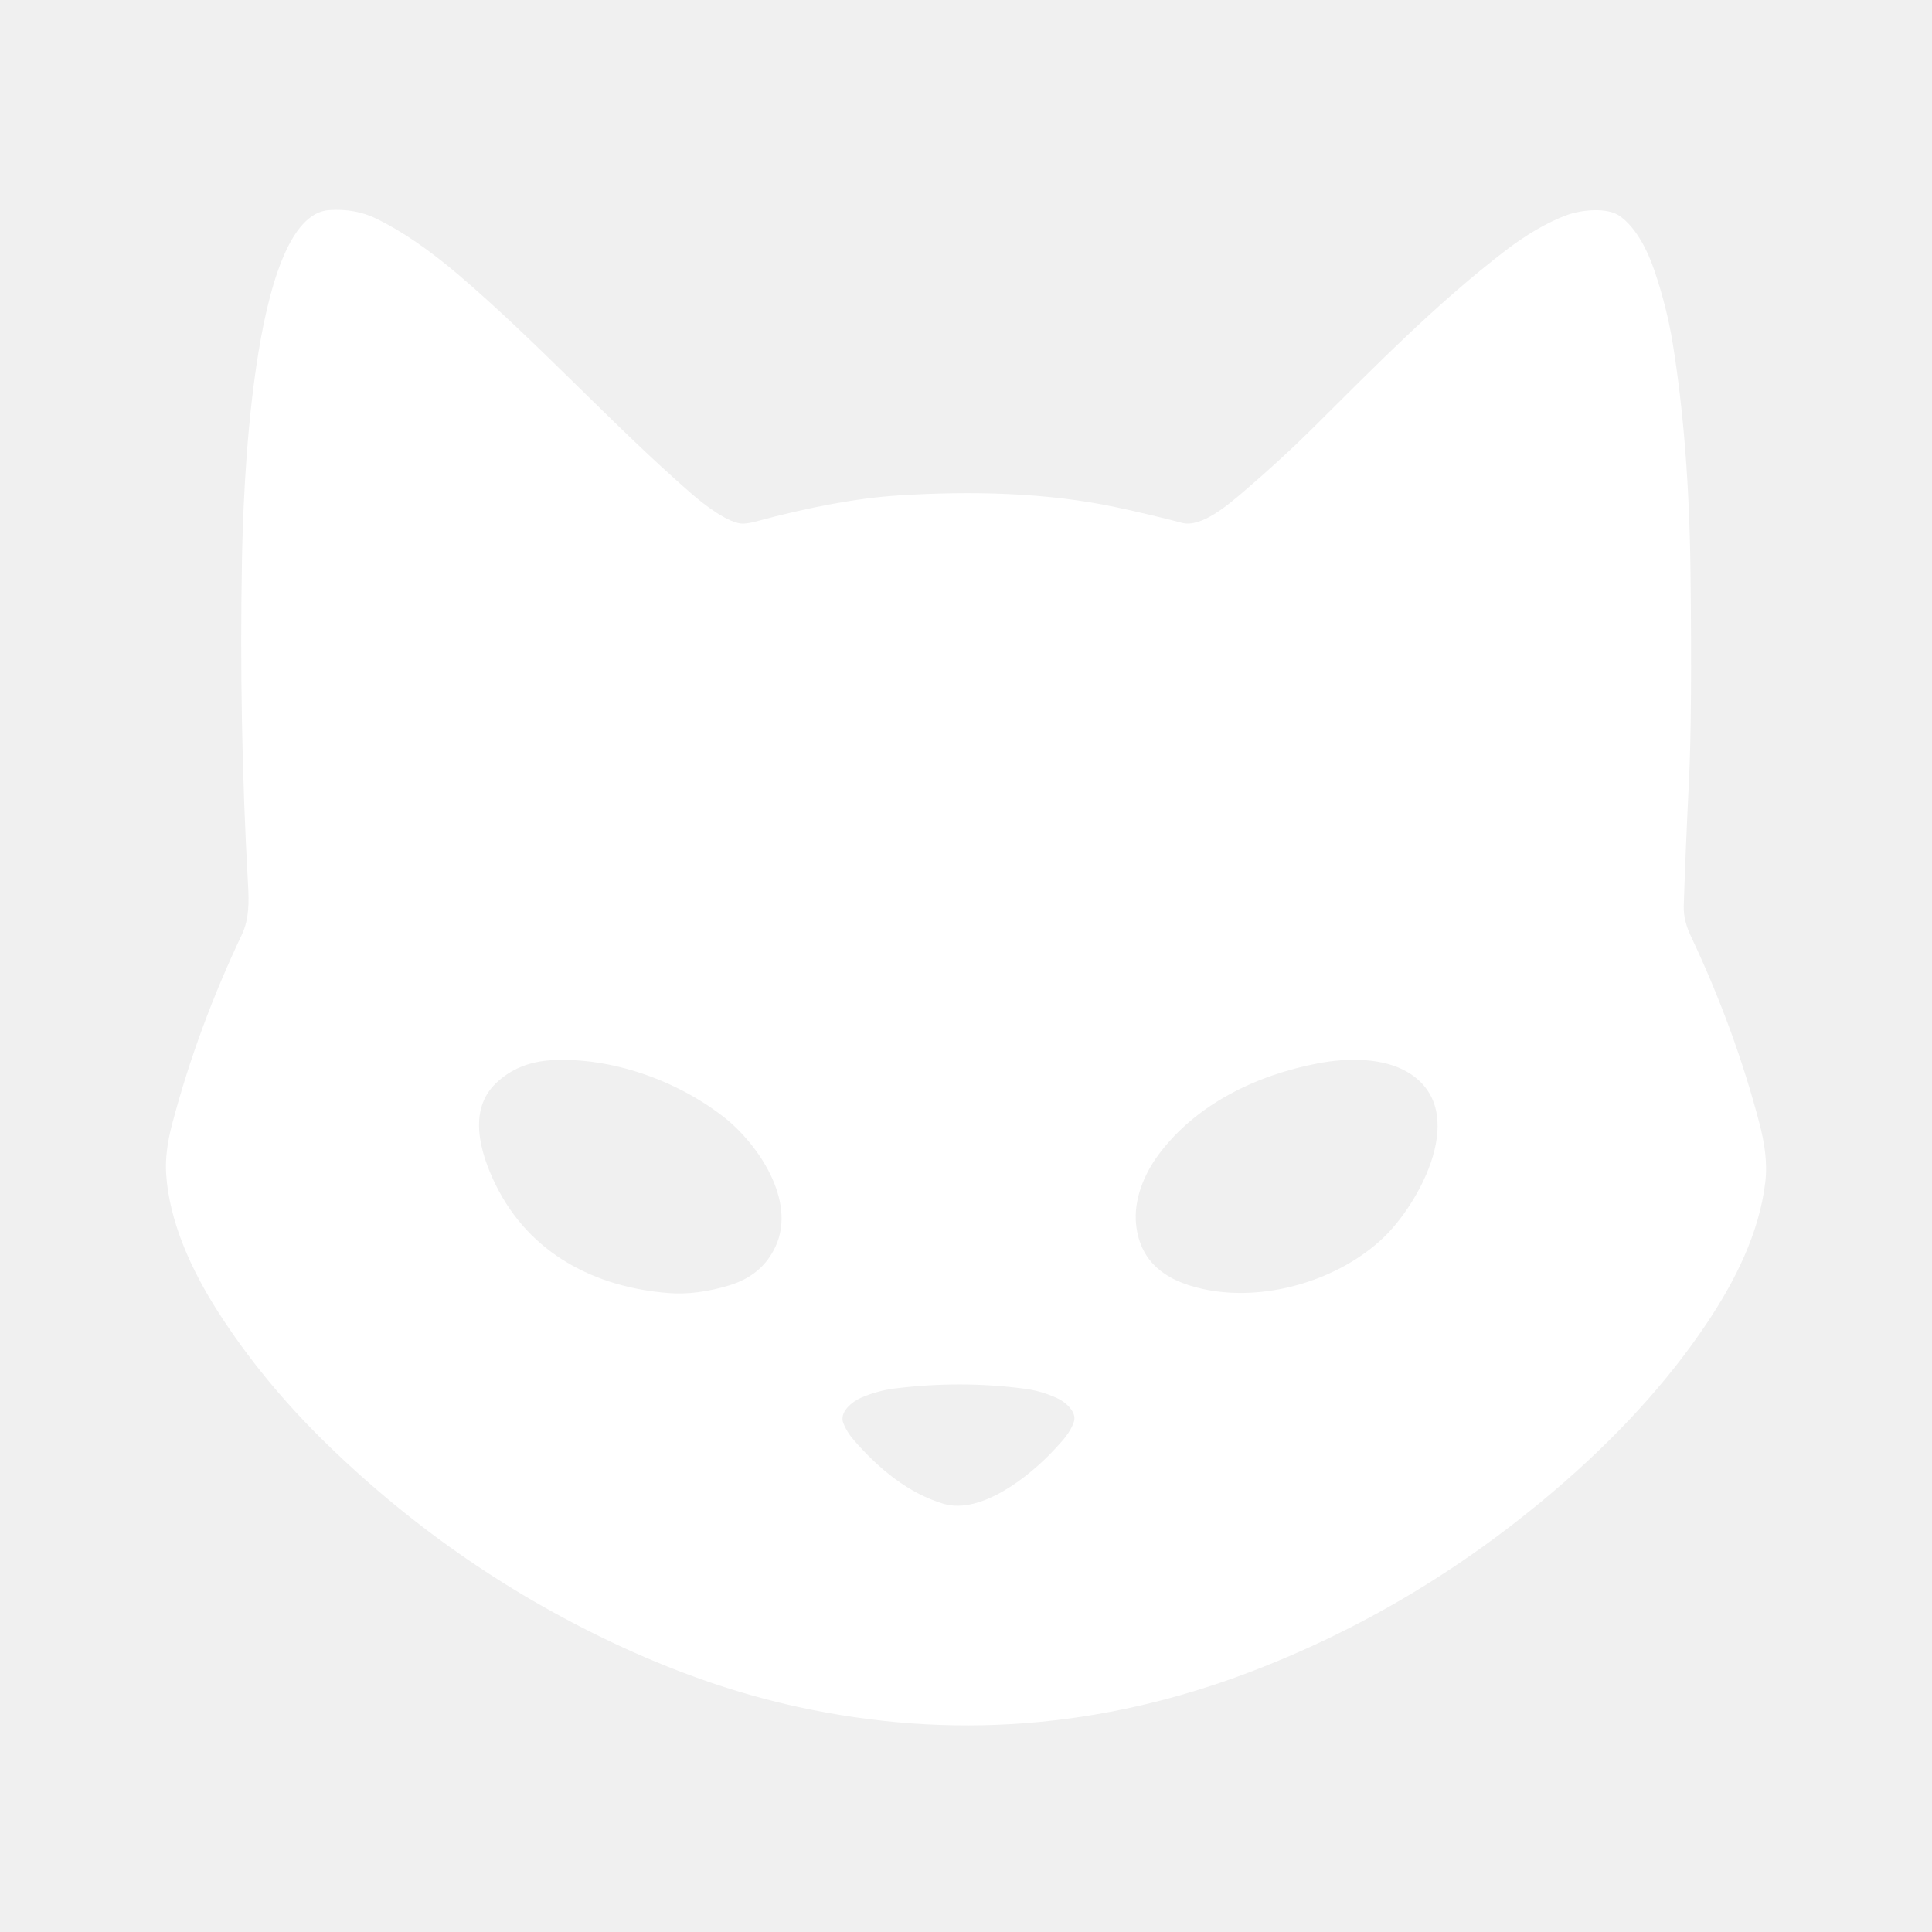
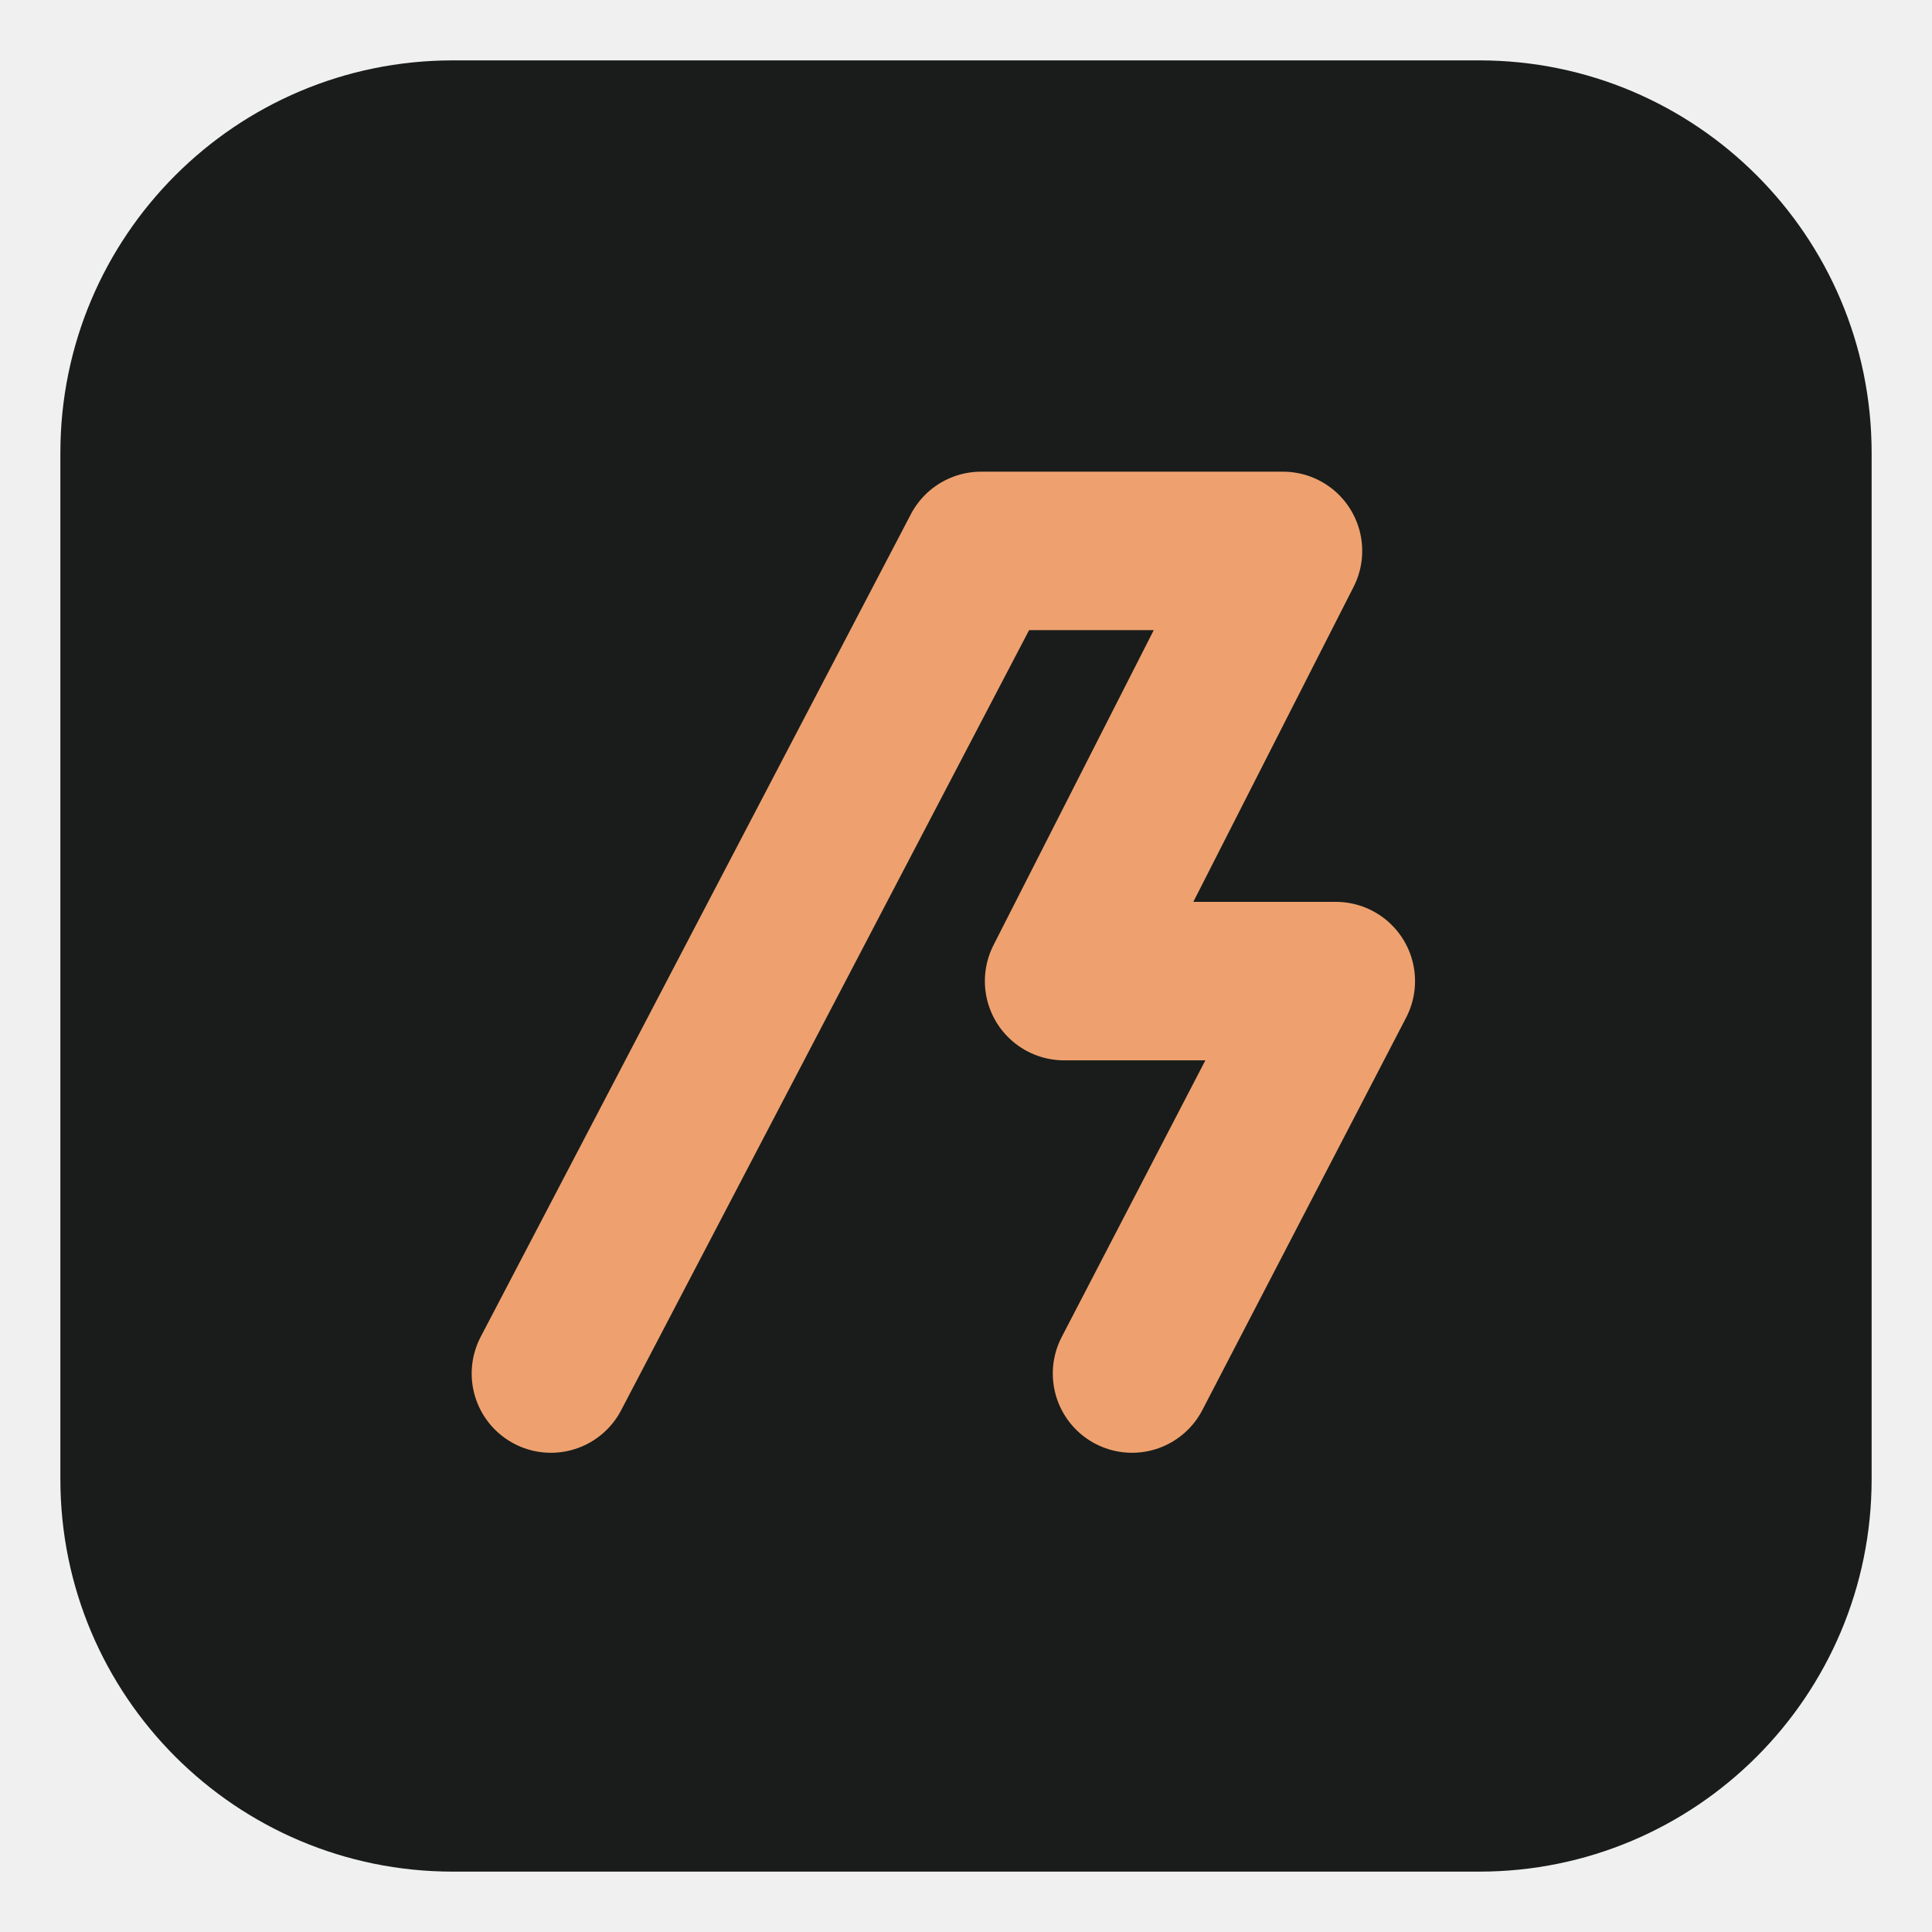
- <svg xmlns="http://www.w3.org/2000/svg" version="1.1" viewBox="0.00 0.00 512.00 512.00" width="512.00" height="512.00">
-   <path fill="#ffffff" d="   M 45.65 297.77   C 50.31 280.20 56.48 263.74 64.10 247.67   C 66.07 243.51 65.99 238.92 65.73 234.44   Q 63.32 191.66 64.13 148.11   C 64.39 134.30 66.21 57.13 87.19 55.68   Q 94.10 55.20 99.69 57.92   Q 109.79 62.83 121.61 72.92   C 143.03 91.20 162.36 112.69 183.36 130.92   C 186.54 133.67 193.35 138.99 197.10 138.76   Q 198.57 138.67 200.07 138.26   Q 222.12 132.30 238.17 131.29   C 256.93 130.11 277.29 130.43 296.13 134.49   Q 305.05 136.41 313.24 138.56   C 318.37 139.92 325.54 133.72 329.51 130.33   Q 339.55 121.75 347.99 113.37   C 364.54 96.94 380.60 80.49 399.04 66.35   C 403.86 62.66 409.75 58.98 415.36 56.95   C 419.03 55.63 425.97 54.84 429.34 57.30   C 433.77 60.52 436.73 66.64 438.49 71.86   Q 441.73 81.45 443.26 90.82   Q 447.60 117.52 448.00 151.51   Q 448.45 189.74 447.59 207.00   Q 446.70 225.12 446.21 240.03   C 446.12 242.85 446.89 245.55 448.09 248.07   Q 459.73 272.71 466.27 297.70   C 467.59 302.75 468.45 308.08 467.82 313.31   C 466.21 326.87 459.76 339.57 452.24 350.80   Q 436.72 374.00 411.37 395.51   Q 374.63 426.67 330.92 443.23   Q 272.04 465.54 211.41 452.34   Q 188.54 447.36 165.13 436.61   Q 121.44 416.54 86.71 382.78   Q 69.63 366.18 57.73 347.55   C 50.80 336.69 44.86 323.90 44.03 311.09   Q 43.65 305.29 45.65 297.77   Z   M 131.34 313.94   C 140.29 332.22 157.72 341.20 177.30 342.68   Q 184.65 343.24 193.22 340.65   Q 202.03 338.00 205.56 330.26   C 211.13 318.09 200.76 303.01 191.81 296.02   C 179.37 286.31 161.98 280.10 146.19 280.97   Q 137.21 281.47 131.35 287.14   C 124.01 294.24 127.17 305.43 131.34 313.94   Z   M 349.22 281.81   C 332.78 284.95 316.93 292.71 307.08 305.92   C 303.14 311.22 300.42 317.96 301.07 324.43   C 302.18 335.36 310.18 340.08 320.43 341.92   C 336.31 344.78 355.06 339.00 366.59 328.03   C 376.14 318.95 389.80 294.29 373.19 284.22   C 366.55 280.20 356.95 280.33 349.22 281.81   Z   M 226.25 381.62   C 232.99 389.35 240.71 395.69 249.97 398.50   C 259.93 401.51 272.87 391.21 279.39 384.18   C 281.43 381.98 283.70 379.66 284.61 376.72   C 285.41 374.13 282.30 371.54 280.28 370.59   Q 276.07 368.62 271.56 368.03   Q 254.57 365.79 237.08 367.97   Q 232.61 368.53 228.23 370.40   C 225.86 371.41 222.31 374.22 223.50 377.19   Q 224.45 379.55 226.25 381.62   Z" />
+ <svg xmlns="http://www.w3.org/2000/svg" width="1024" height="1024" viewBox="0 0 256 256">
+   <rect x="8" y="8" width="240" height="240" rx="52" fill="#191c1b" />
+   <path d="m73 182 57-109h40l-29 57h36l-27 52" fill="none" stroke="#eea16e" stroke-width="21" stroke-linecap="round" stroke-linejoin="round" />
</svg>
